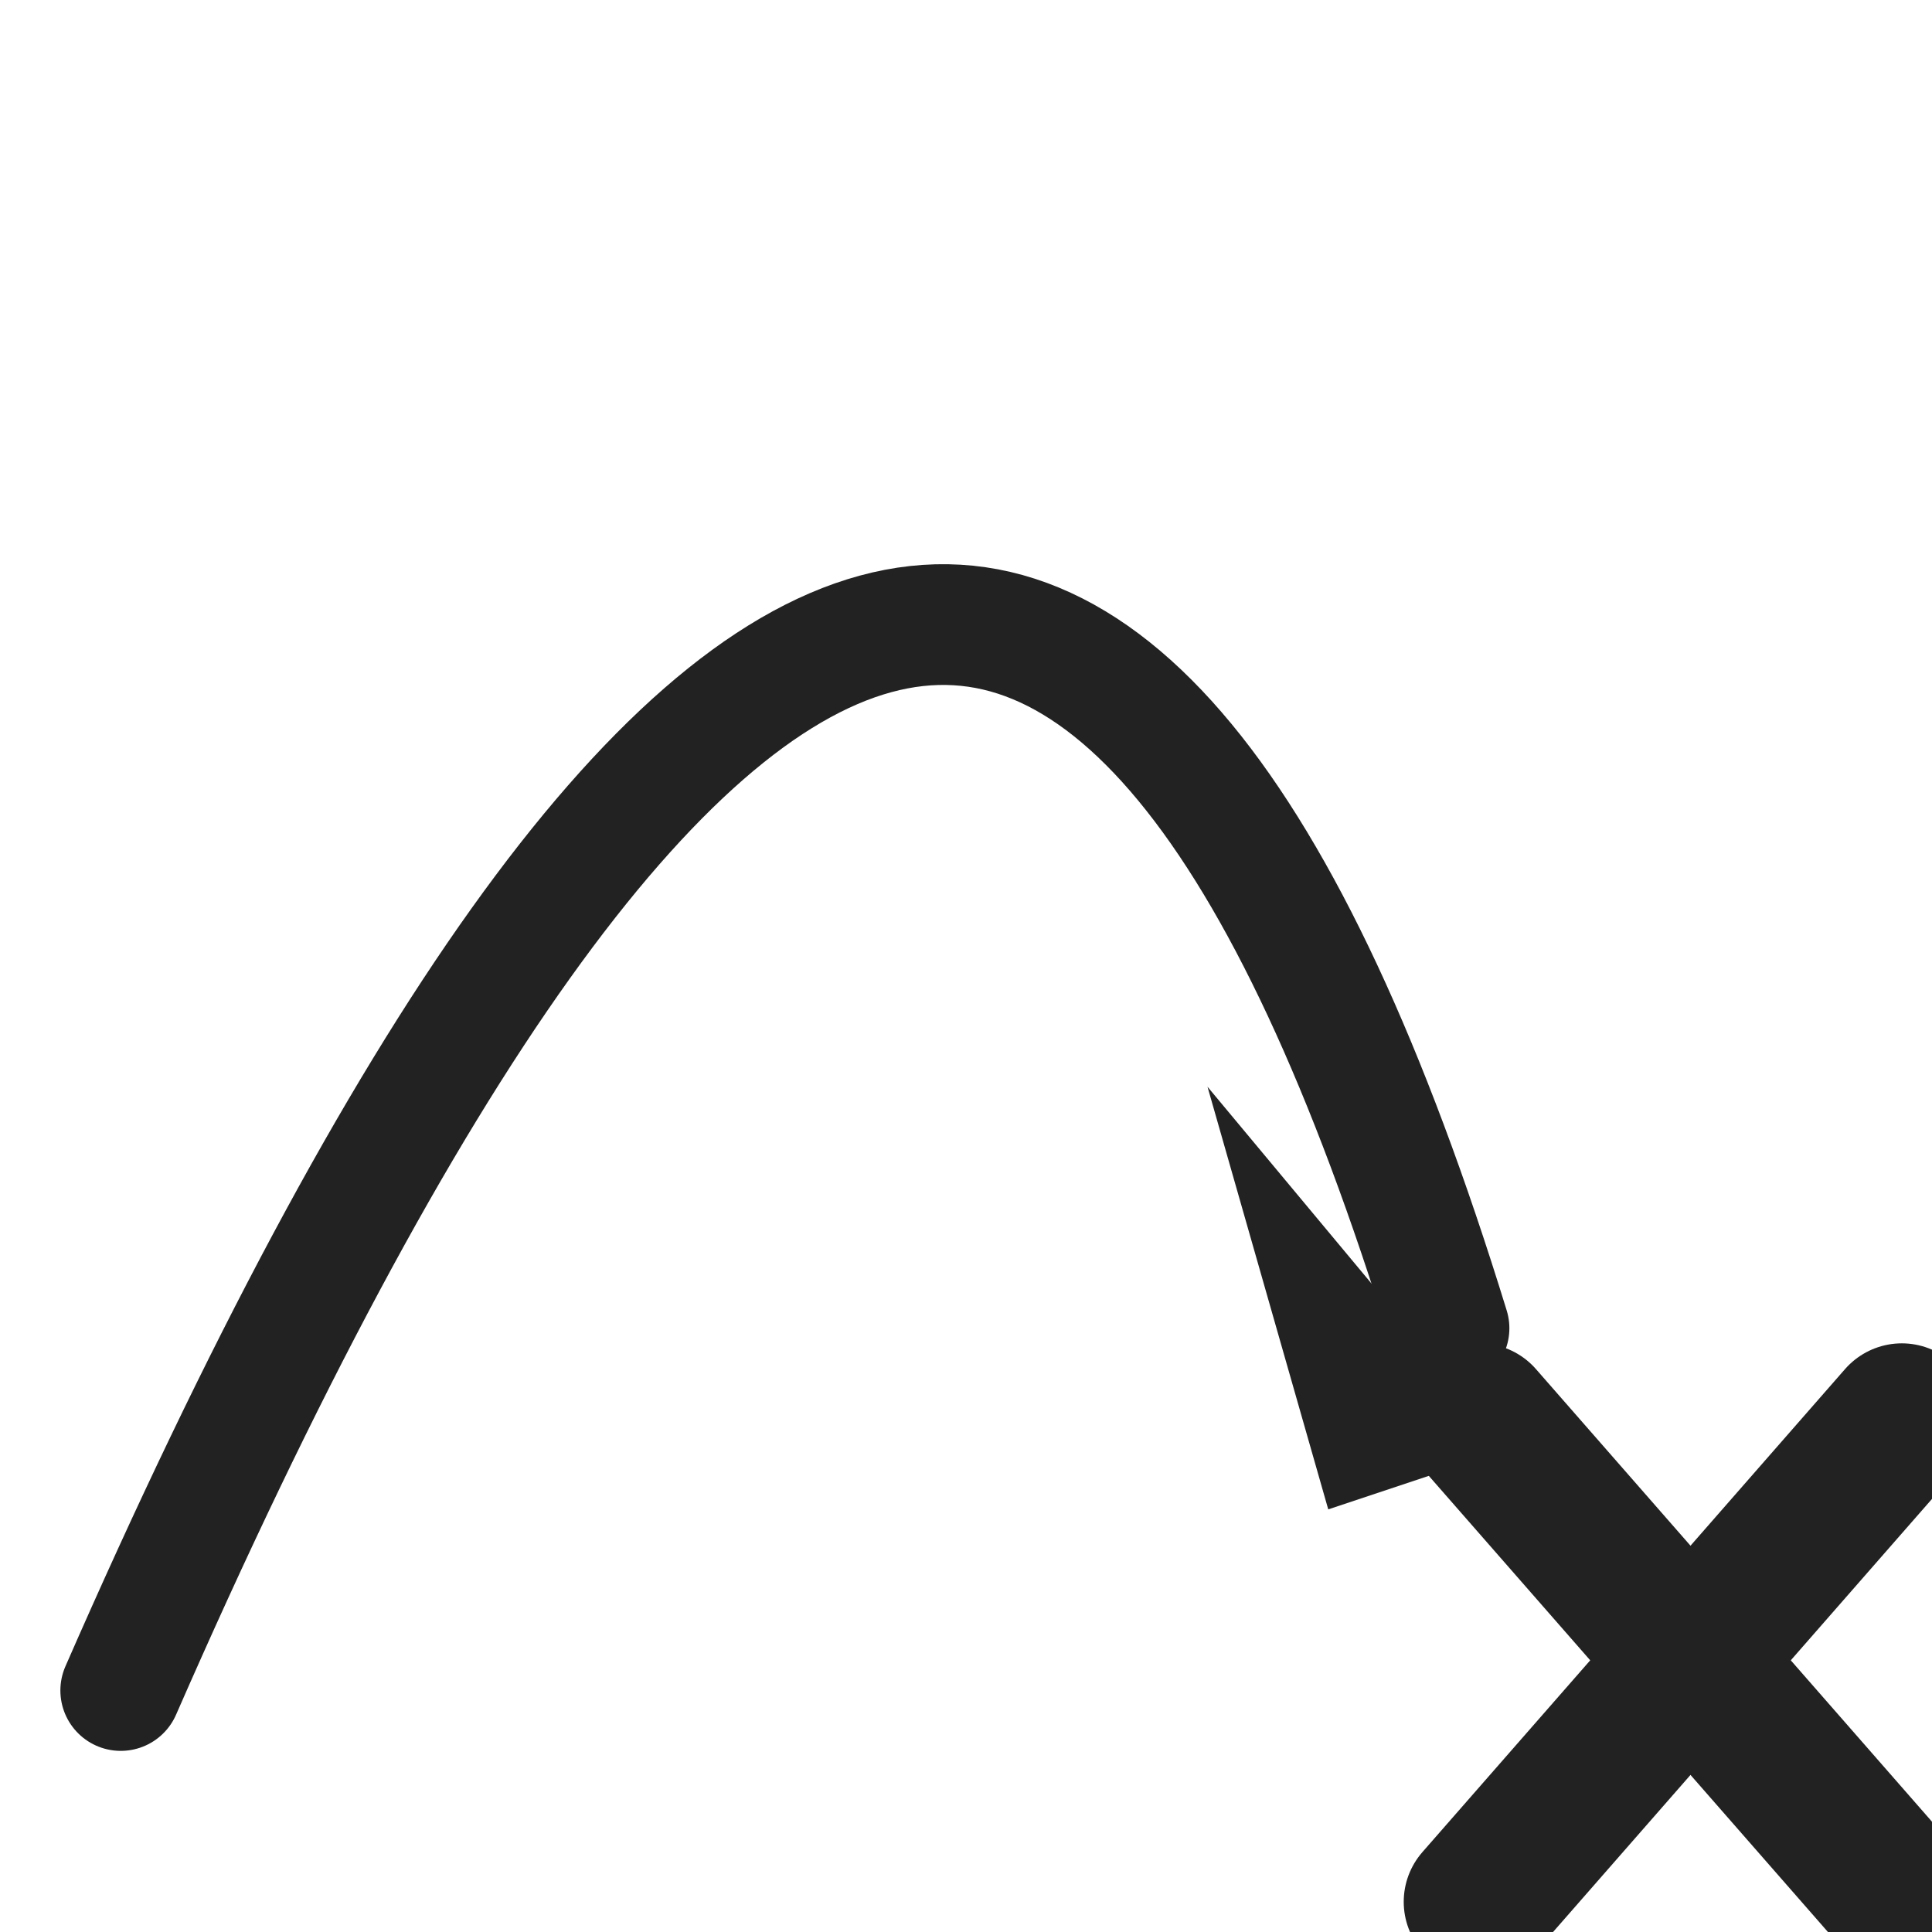
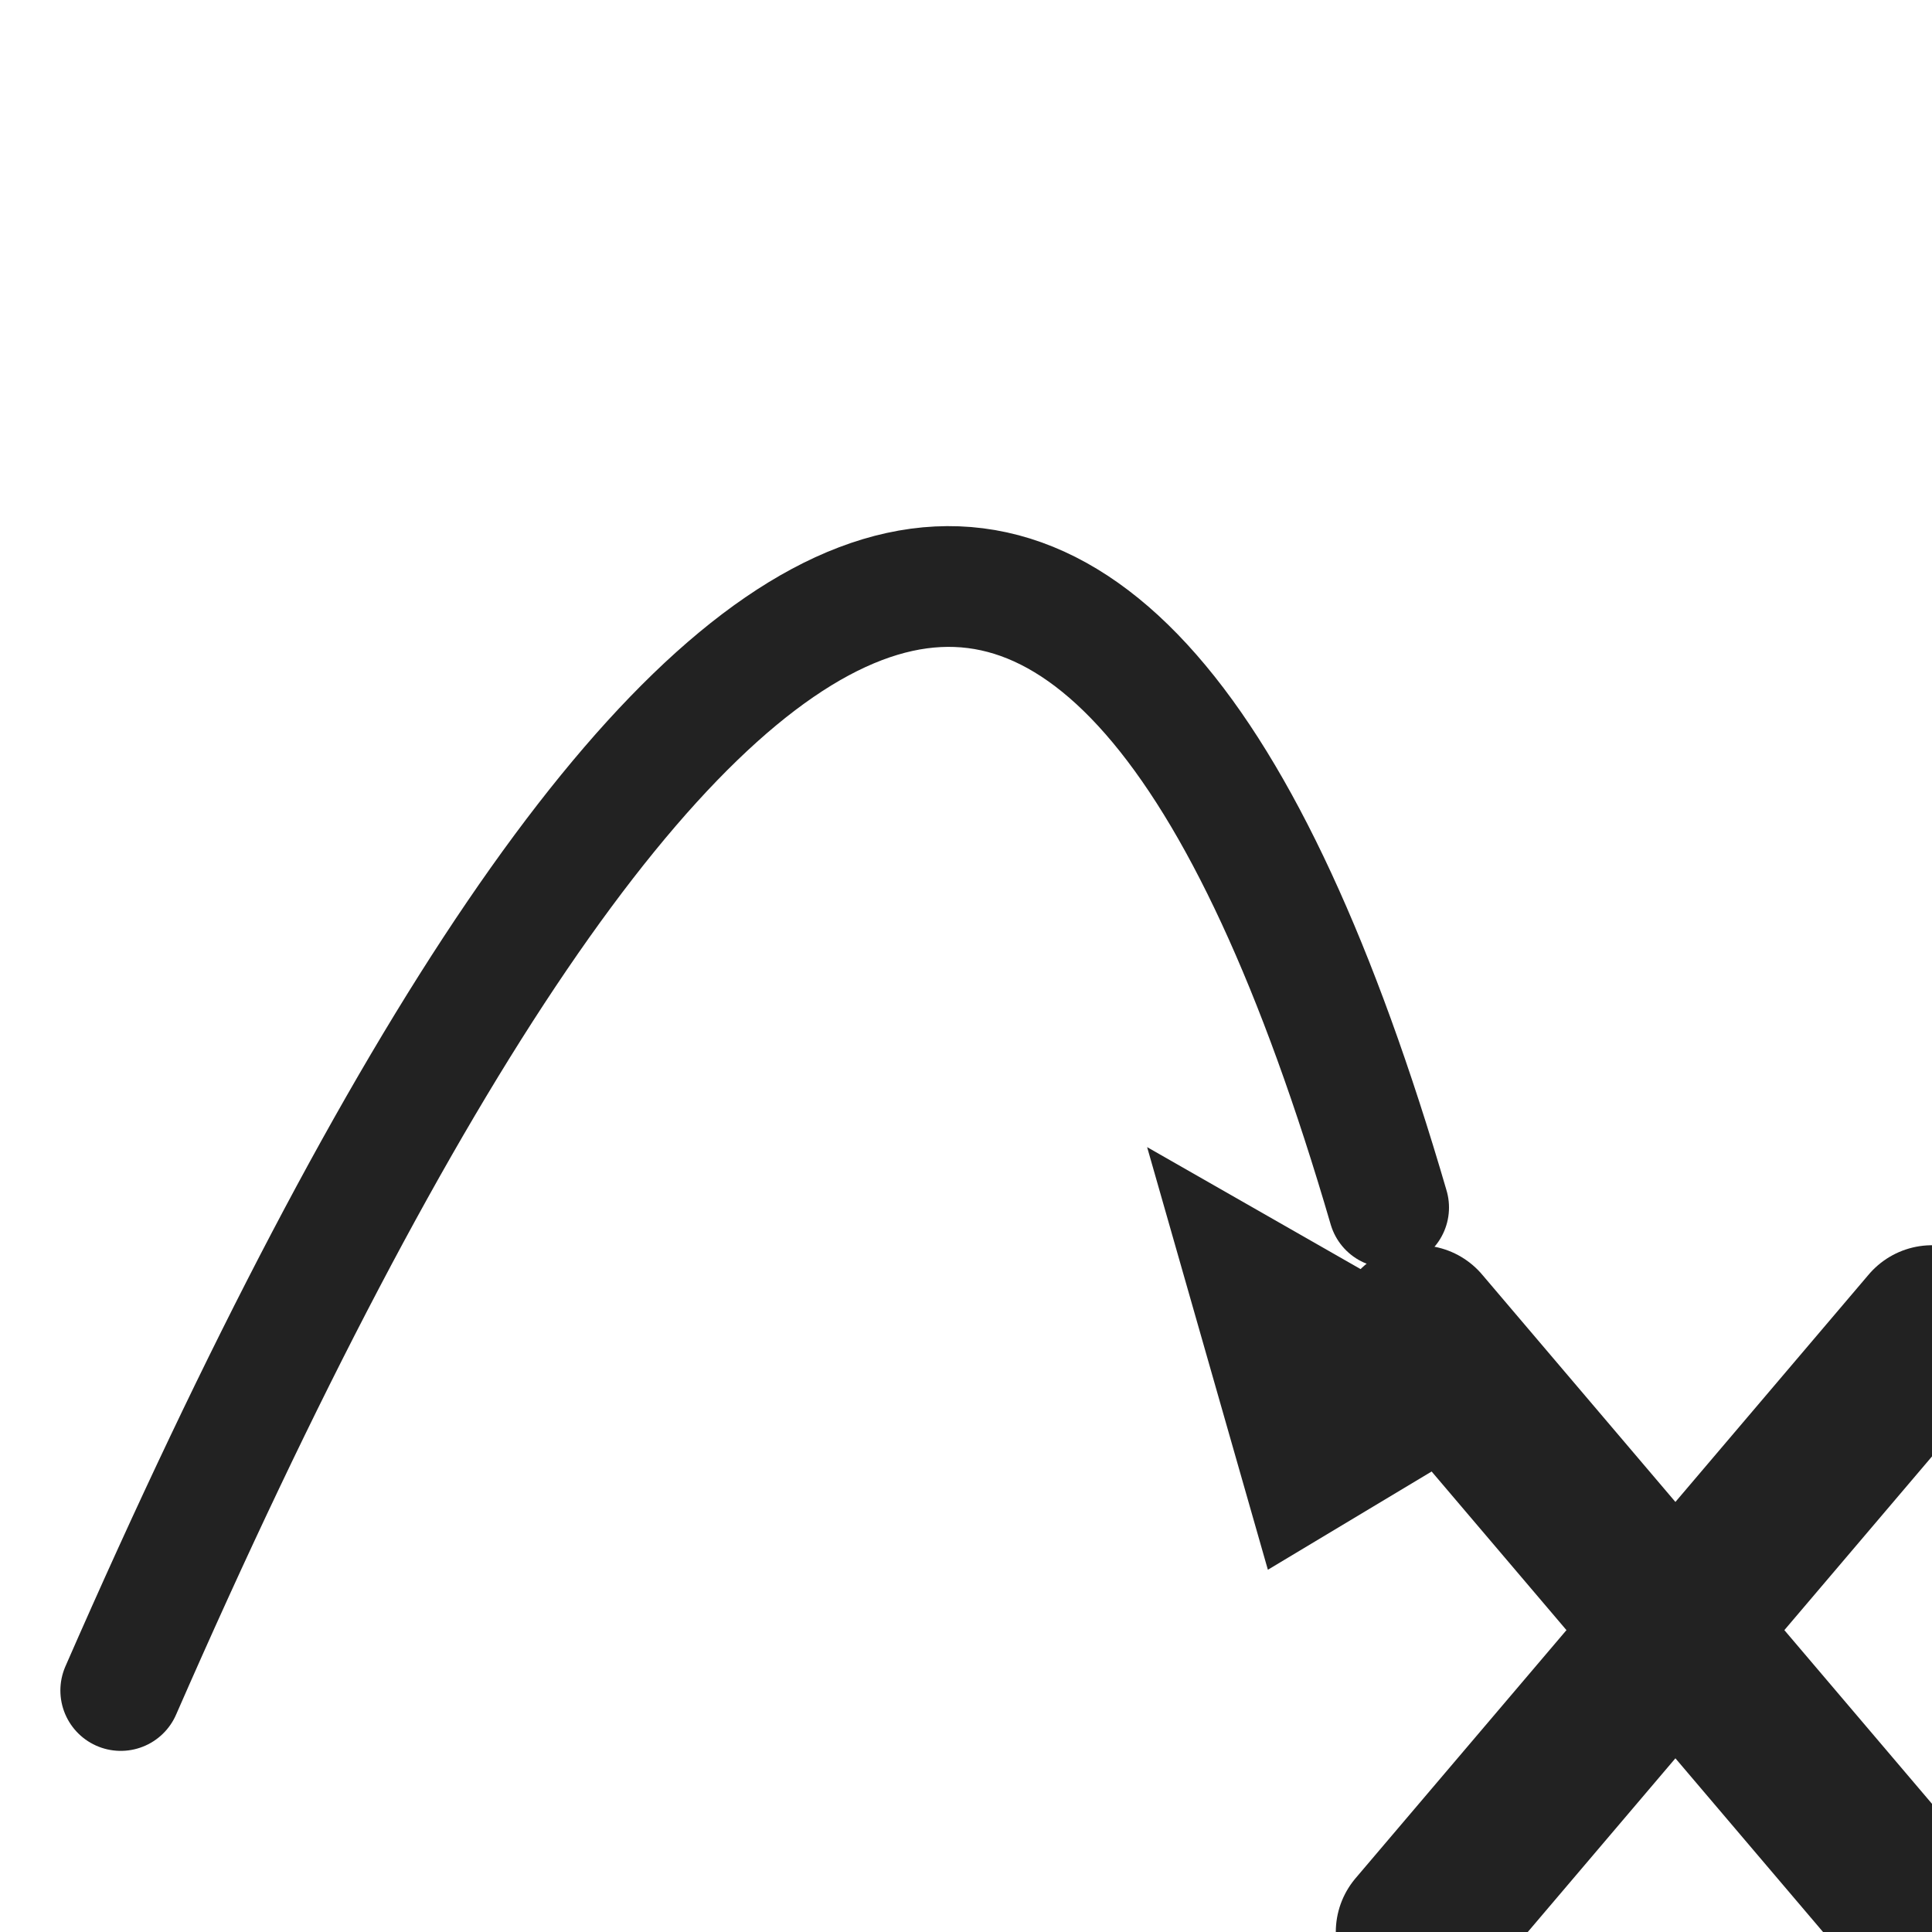
<svg xmlns="http://www.w3.org/2000/svg" viewBox="0 0 64 64" width="64" height="64">
-   <path d="M4 56 Q32 -8 48 44" fill="none" stroke="#222" stroke-width="4" stroke-linecap="round" />
-   <polygon points="50,48 40,36 44,50" fill="#222" />
-   <line x1="49" y1="47" x2="63" y2="63" stroke="#222" stroke-width="5" stroke-linecap="round" />
-   <line x1="63" y1="47" x2="49" y2="63" stroke="#222" stroke-width="5" stroke-linecap="round" />
+   <path d="M4 56 Q32 -8 46 40" fill="none" stroke="#222" stroke-width="4" stroke-linecap="round" />
+   <polygon points="52,46 38,38 42,52" fill="#222" />
+   <line x1="47" y1="44" x2="64" y2="64" stroke="#222" stroke-width="5.5" stroke-linecap="round" />
+   <line x1="64" y1="44" x2="47" y2="64" stroke="#222" stroke-width="5.5" stroke-linecap="round" />
</svg>
